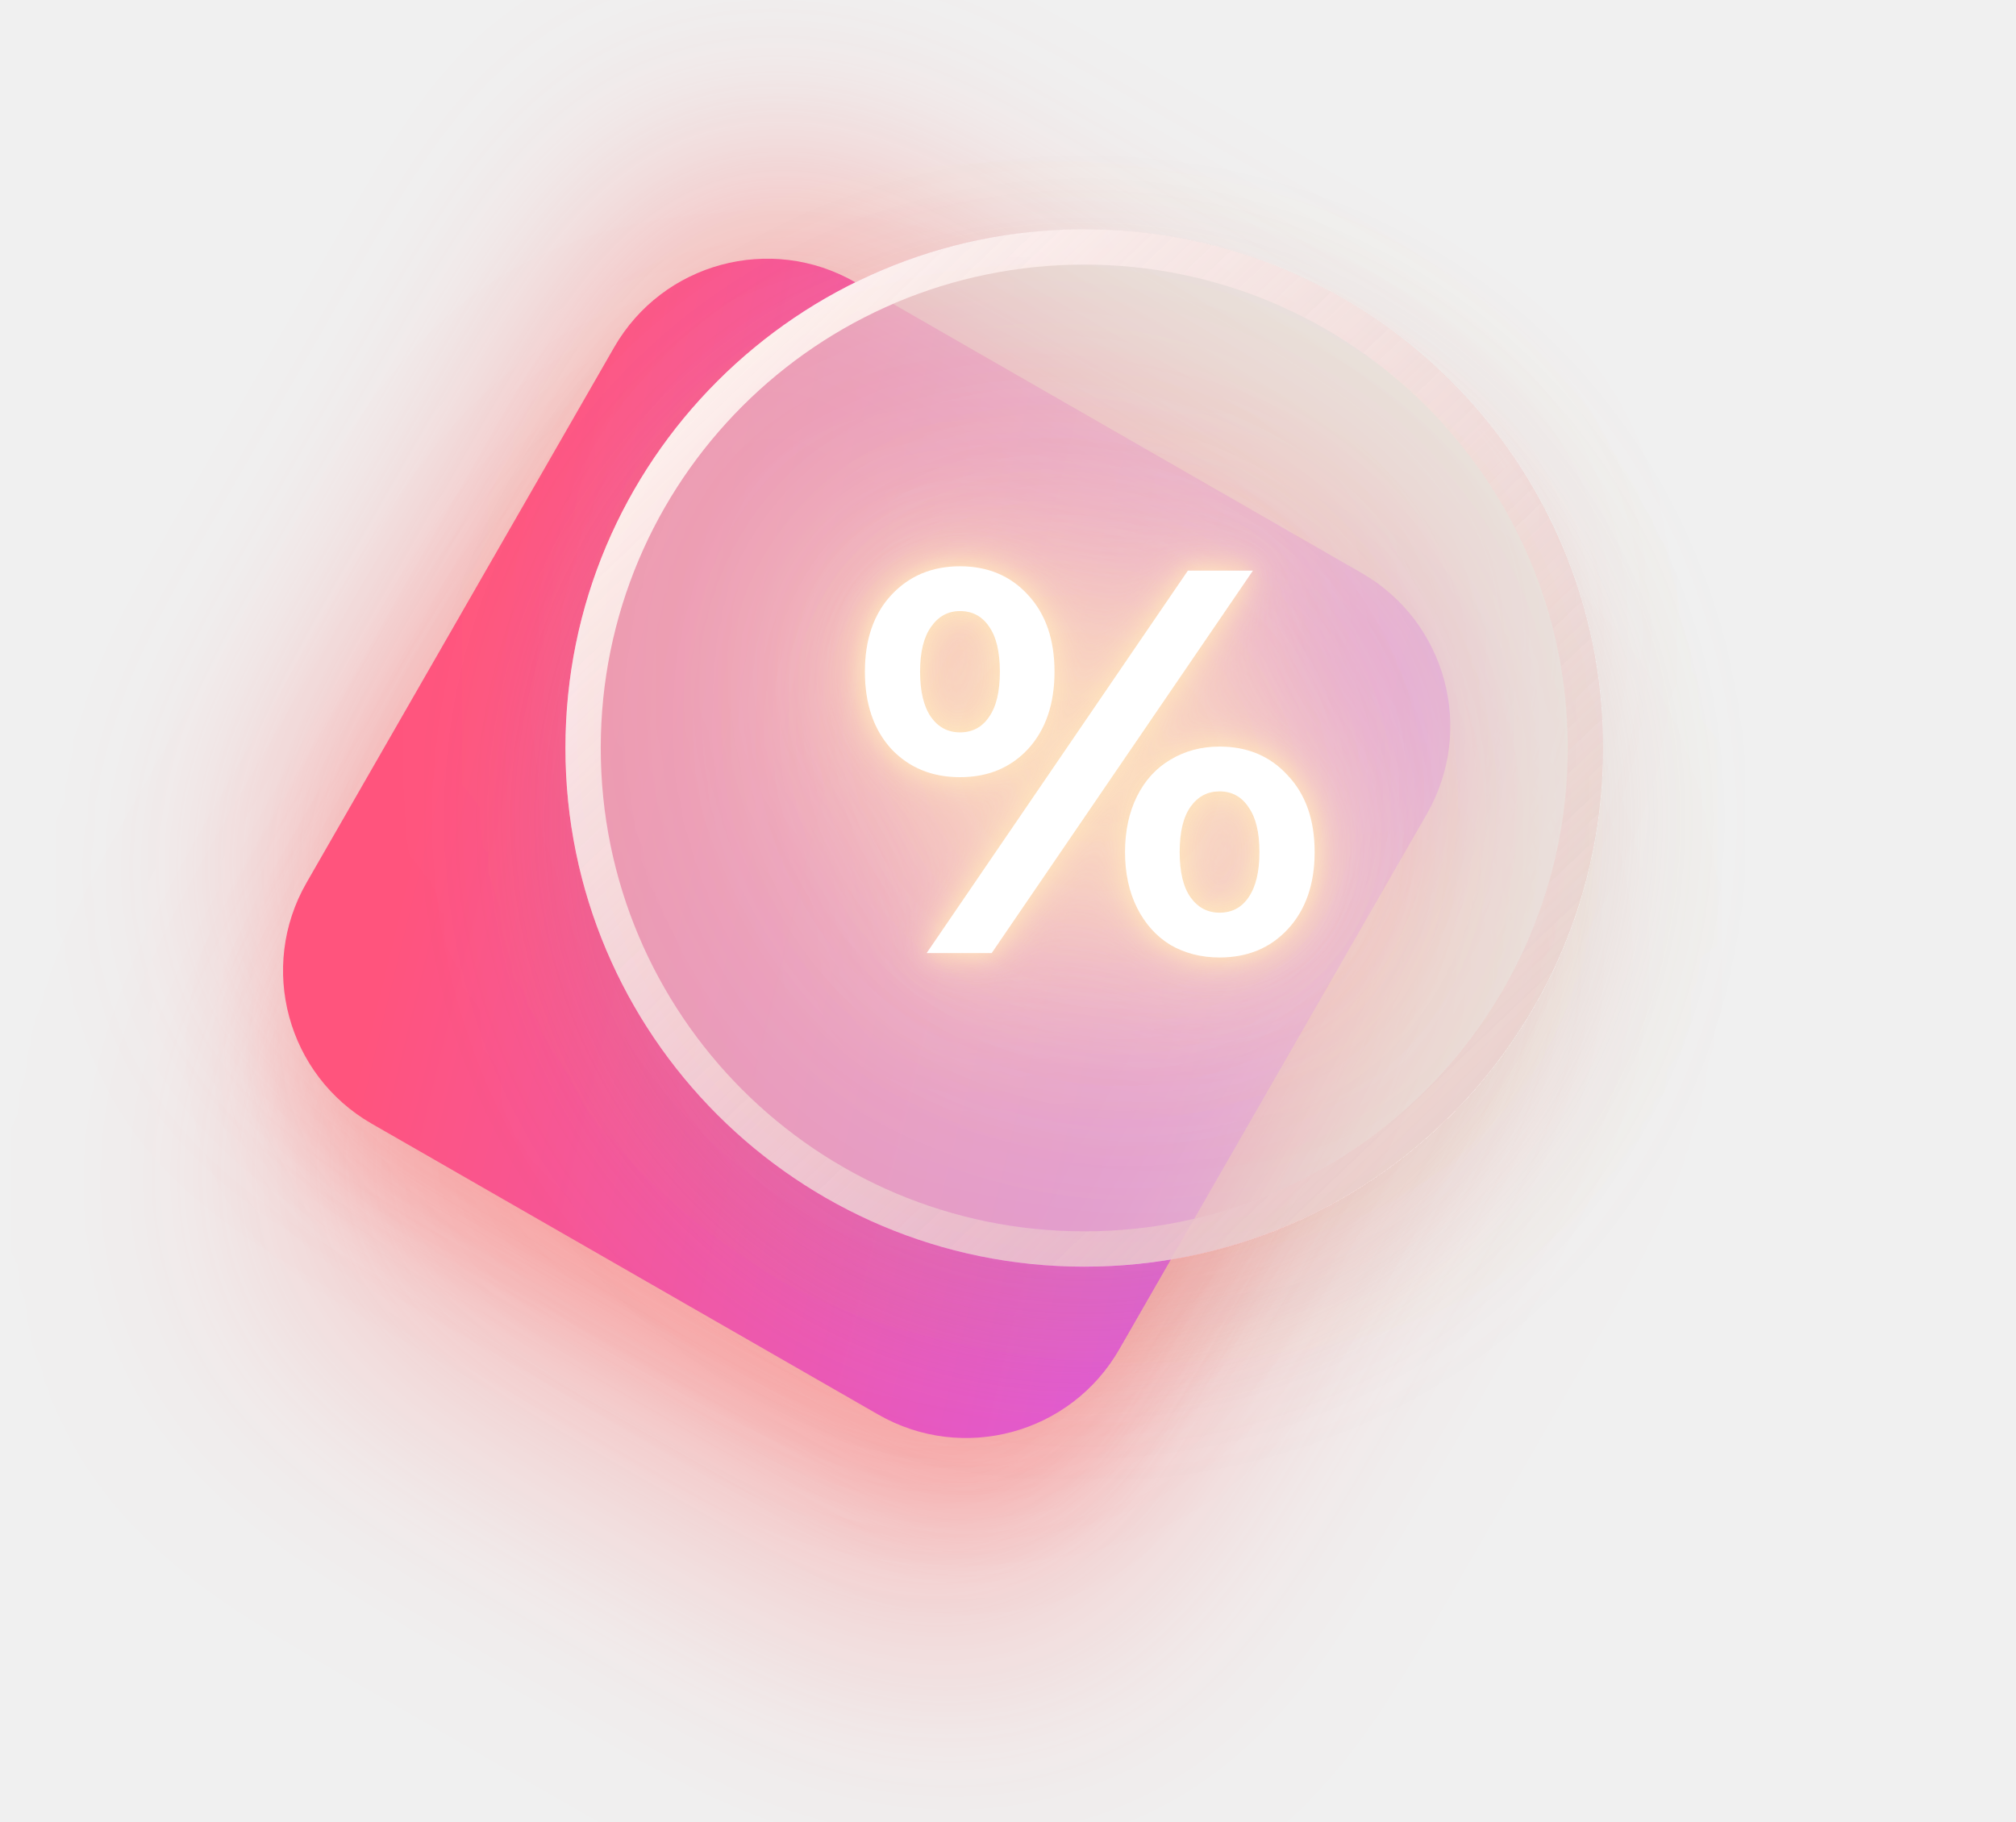
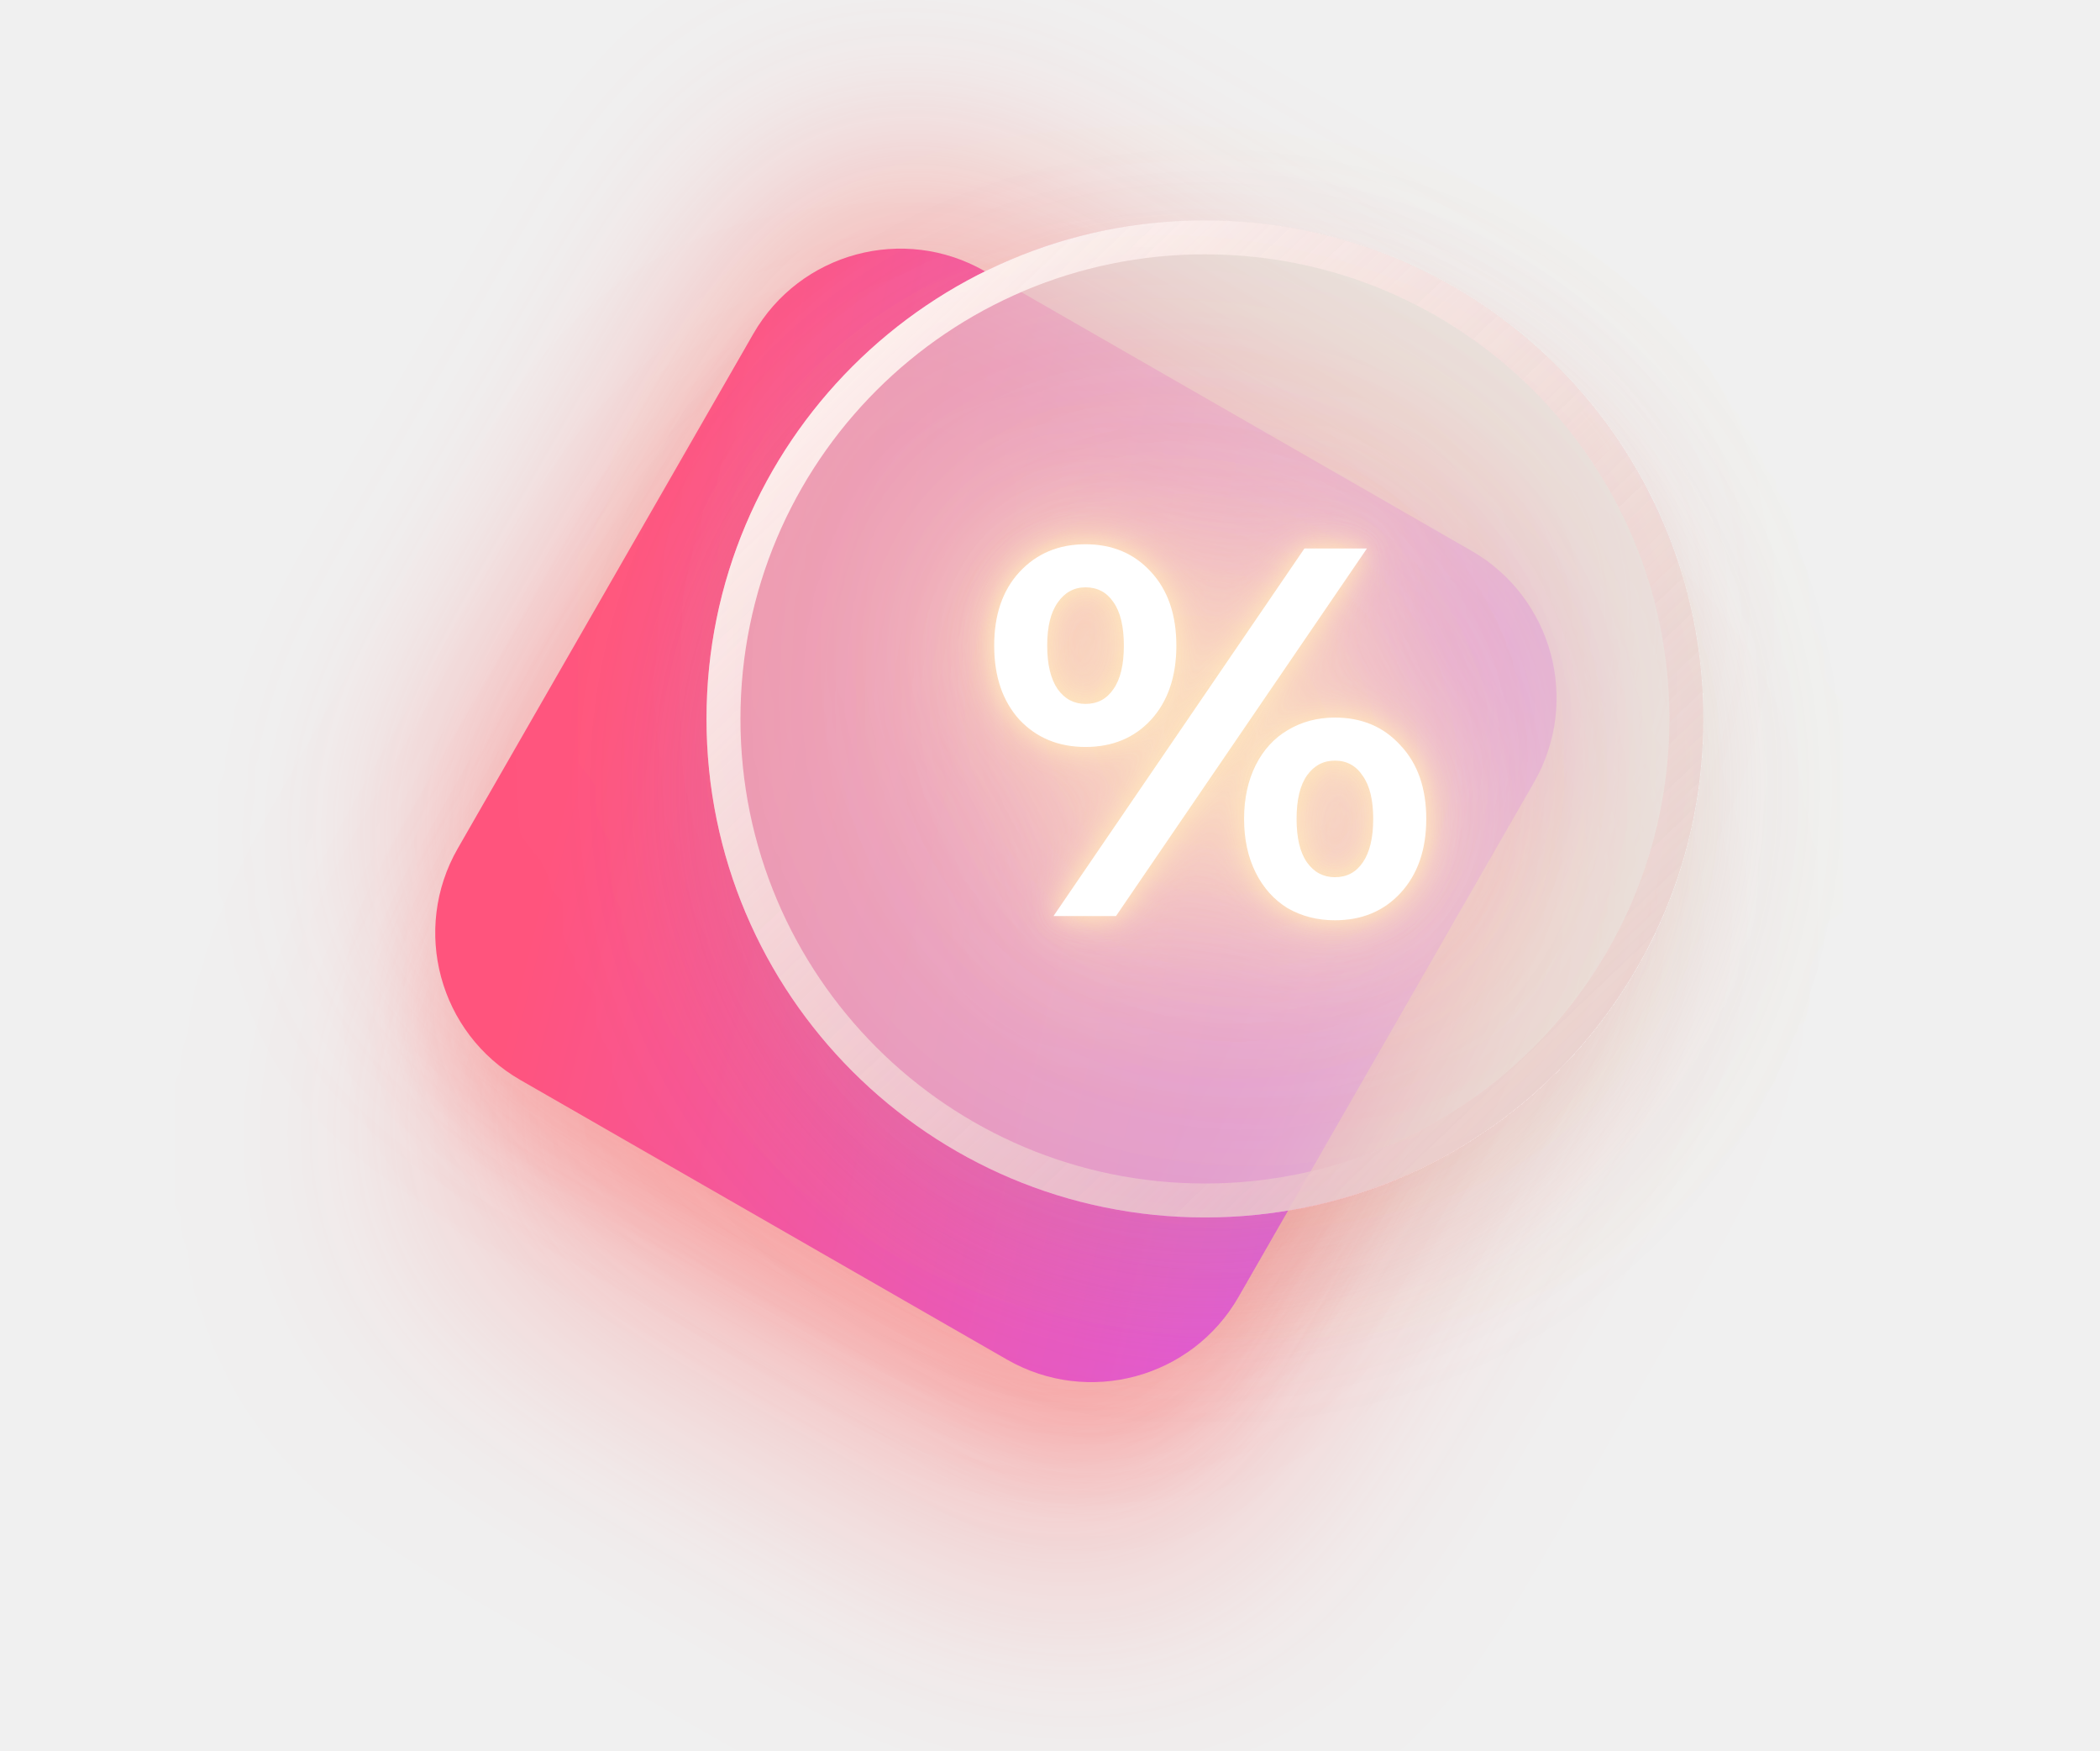
- <svg xmlns="http://www.w3.org/2000/svg" width="83" height="75" viewBox="0 0 83 75" fill="none">
-   <g filter="url(#filter0_ddd_35_412)">
-     <rect x="28.905" y="8" width="38.586" height="39.964" rx="7.268" transform="rotate(29.8732 28.9053 8)" fill="url(#paint0_linear_35_412)" />
-   </g>
-   <g filter="url(#filter1_bd_35_412)">
-     <mask id="path-2-inside-1_35_412" fill="white">
-       <path d="M66 30.802C66 42.599 56.436 52.163 44.639 52.163C32.843 52.163 23.279 42.599 23.279 30.802C23.279 19.005 32.843 9.442 44.639 9.442C56.436 9.442 66 19.005 66 30.802Z" />
-     </mask>
-     <path d="M66 30.802C66 42.599 56.436 52.163 44.639 52.163C32.843 52.163 23.279 42.599 23.279 30.802C23.279 19.005 32.843 9.442 44.639 9.442C56.436 9.442 66 19.005 66 30.802Z" fill="#E1DBD4" fill-opacity="0.5" />
-     <path d="M64.546 30.802C64.546 41.796 55.634 50.709 44.639 50.709V53.616C57.239 53.616 67.453 43.402 67.453 30.802H64.546ZM44.639 50.709C33.645 50.709 24.733 41.796 24.733 30.802H21.826C21.826 43.402 32.04 53.616 44.639 53.616V50.709ZM24.733 30.802C24.733 19.808 33.645 10.896 44.639 10.896V7.988C32.04 7.988 21.826 18.203 21.826 30.802H24.733ZM44.639 10.896C55.634 10.896 64.546 19.808 64.546 30.802H67.453C67.453 18.203 57.239 7.988 44.639 7.988V10.896Z" fill="url(#paint1_linear_35_412)" mask="url(#path-2-inside-1_35_412)" />
-   </g>
-   <g filter="url(#filter2_dddddd_35_412)">
-     <path d="M39.523 32.005C38.367 32.005 37.422 31.615 36.688 30.835C35.968 30.04 35.608 28.983 35.608 27.663C35.608 26.343 35.968 25.293 36.688 24.512C37.422 23.718 38.367 23.32 39.523 23.32C40.678 23.32 41.615 23.718 42.335 24.512C43.055 25.293 43.415 26.343 43.415 27.663C43.415 28.983 43.055 30.04 42.335 30.835C41.615 31.615 40.678 32.005 39.523 32.005ZM48.905 23.5H51.583L40.828 39.25H38.15L48.905 23.5ZM39.523 30.16C40.032 30.16 40.43 29.95 40.715 29.53C41.015 29.11 41.165 28.488 41.165 27.663C41.165 26.837 41.015 26.215 40.715 25.795C40.43 25.375 40.032 25.165 39.523 25.165C39.028 25.165 38.63 25.383 38.33 25.817C38.03 26.238 37.88 26.852 37.88 27.663C37.88 28.473 38.03 29.095 38.33 29.53C38.63 29.95 39.028 30.16 39.523 30.16ZM50.21 39.43C49.46 39.43 48.785 39.258 48.185 38.913C47.6 38.553 47.142 38.042 46.812 37.383C46.483 36.722 46.318 35.958 46.318 35.087C46.318 34.218 46.483 33.453 46.812 32.792C47.142 32.133 47.6 31.63 48.185 31.285C48.785 30.925 49.46 30.745 50.21 30.745C51.365 30.745 52.303 31.142 53.023 31.938C53.758 32.718 54.125 33.767 54.125 35.087C54.125 36.407 53.758 37.465 53.023 38.26C52.303 39.04 51.365 39.43 50.21 39.43ZM50.21 37.585C50.72 37.585 51.117 37.375 51.403 36.955C51.703 36.52 51.852 35.898 51.852 35.087C51.852 34.278 51.703 33.663 51.403 33.242C51.117 32.807 50.72 32.59 50.21 32.59C49.715 32.59 49.318 32.8 49.017 33.22C48.718 33.64 48.568 34.263 48.568 35.087C48.568 35.913 48.718 36.535 49.017 36.955C49.318 37.375 49.715 37.585 50.21 37.585Z" fill="white" />
+ <svg xmlns="http://www.w3.org/2000/svg" width="90" height="75" viewBox="0 0 90 75" fill="none">
+   <g clip-path="url(#clip0_403_2269)">
+     <g filter="url(#filter0_ddd_403_2269)">
+       <rect x="35.905" y="8" width="38.586" height="39.964" rx="7.268" transform="rotate(29.8732 35.9053 8)" fill="url(#paint0_linear_403_2269)" />
+     </g>
+     <g filter="url(#filter1_bd_403_2269)">
+       <mask id="path-2-inside-1_403_2269" fill="white">
+         <path d="M73 30.802C73 42.599 63.436 52.163 51.639 52.163C39.843 52.163 30.279 42.599 30.279 30.802C30.279 19.005 39.843 9.442 51.639 9.442C63.436 9.442 73 19.005 73 30.802Z" />
+       </mask>
+       <path d="M73 30.802C73 42.599 63.436 52.163 51.639 52.163C39.843 52.163 30.279 42.599 30.279 30.802C30.279 19.005 39.843 9.442 51.639 9.442C63.436 9.442 73 19.005 73 30.802Z" fill="#E1DBD4" fill-opacity="0.5" />
+       <path d="M71.546 30.802C71.546 41.796 62.634 50.709 51.639 50.709V53.616C64.239 53.616 74.453 43.402 74.453 30.802H71.546ZM51.639 50.709C40.645 50.709 31.733 41.796 31.733 30.802H28.826C28.826 43.402 39.04 53.616 51.639 53.616V50.709ZM31.733 30.802C31.733 19.808 40.645 10.896 51.639 10.896V7.988C39.04 7.988 28.826 18.203 28.826 30.802H31.733ZM51.639 10.896C62.634 10.896 71.546 19.808 71.546 30.802H74.453C74.453 18.203 64.239 7.988 51.639 7.988V10.896Z" fill="url(#paint1_linear_403_2269)" mask="url(#path-2-inside-1_403_2269)" />
+     </g>
+     <g filter="url(#filter2_dddddd_403_2269)">
+       <path d="M46.523 32.005C45.367 32.005 44.422 31.615 43.688 30.835C42.968 30.04 42.608 28.983 42.608 27.663C42.608 26.343 42.968 25.293 43.688 24.512C44.422 23.718 45.367 23.32 46.523 23.32C47.678 23.32 48.615 23.718 49.335 24.512C50.055 25.293 50.415 26.343 50.415 27.663C50.415 28.983 50.055 30.04 49.335 30.835C48.615 31.615 47.678 32.005 46.523 32.005ZM55.905 23.5H58.583L47.828 39.25H45.15L55.905 23.5ZM46.523 30.16C47.032 30.16 47.43 29.95 47.715 29.53C48.015 29.11 48.165 28.488 48.165 27.663C48.165 26.837 48.015 26.215 47.715 25.795C47.43 25.375 47.032 25.165 46.523 25.165C46.028 25.165 45.63 25.383 45.33 25.817C45.03 26.238 44.88 26.852 44.88 27.663C44.88 28.473 45.03 29.095 45.33 29.53C45.63 29.95 46.028 30.16 46.523 30.16ZM57.21 39.43C56.46 39.43 55.785 39.258 55.185 38.913C54.6 38.553 54.142 38.042 53.812 37.383C53.483 36.722 53.318 35.958 53.318 35.087C53.318 34.218 53.483 33.453 53.812 32.792C54.142 32.133 54.6 31.63 55.185 31.285C55.785 30.925 56.46 30.745 57.21 30.745C58.365 30.745 59.303 31.142 60.023 31.938C60.758 32.718 61.125 33.767 61.125 35.087C61.125 36.407 60.758 37.465 60.023 38.26C59.303 39.04 58.365 39.43 57.21 39.43ZM57.21 37.585C57.72 37.585 58.117 37.375 58.403 36.955C58.703 36.52 58.852 35.898 58.852 35.087C58.852 34.278 58.703 33.663 58.403 33.242C58.117 32.807 57.72 32.59 57.21 32.59C56.715 32.59 56.318 32.8 56.017 33.22C55.718 33.64 55.568 34.263 55.568 35.087C55.568 35.913 55.718 36.535 56.017 36.955C56.318 37.375 56.715 37.585 57.21 37.585Z" fill="white" />
+     </g>
  </g>
  <defs>
-     <filter id="filter0_ddd_35_412" x="-1.921" y="-5" width="75.207" height="86.895" filterUnits="userSpaceOnUse" color-interpolation-filters="sRGB">
+     <filter id="filter0_ddd_403_2269" x="5.079" y="-5" width="75.207" height="86.895" filterUnits="userSpaceOnUse" color-interpolation-filters="sRGB">
      <feFlood flood-opacity="0" result="BackgroundImageFix" />
      <feColorMatrix in="SourceAlpha" type="matrix" values="0 0 0 0 0 0 0 0 0 0 0 0 0 0 0 0 0 0 127 0" result="hardAlpha" />
      <feOffset dy="3.292" />
      <feGaussianBlur stdDeviation="1.975" />
      <feColorMatrix type="matrix" values="0 0 0 0 1 0 0 0 0 0.322 0 0 0 0 0.322 0 0 0 0.206 0" />
-       <feBlend mode="normal" in2="BackgroundImageFix" result="effect1_dropShadow_35_412" />
+       <feBlend mode="normal" in2="BackgroundImageFix" result="effect1_dropShadow_403_2269" />
      <feColorMatrix in="SourceAlpha" type="matrix" values="0 0 0 0 0 0 0 0 0 0 0 0 0 0 0 0 0 0 127 0" result="hardAlpha" />
      <feOffset dy="9.101" />
      <feGaussianBlur stdDeviation="5.461" />
      <feColorMatrix type="matrix" values="0 0 0 0 1 0 0 0 0 0.322 0 0 0 0 0.322 0 0 0 0.295 0" />
-       <feBlend mode="normal" in2="effect1_dropShadow_35_412" result="effect2_dropShadow_35_412" />
+       <feBlend mode="normal" in2="effect1_dropShadow_403_2269" result="effect2_dropShadow_403_2269" />
      <feColorMatrix in="SourceAlpha" type="matrix" values="0 0 0 0 0 0 0 0 0 0 0 0 0 0 0 0 0 0 127 0" result="hardAlpha" />
      <feOffset dy="-4" />
      <feGaussianBlur stdDeviation="4.5" />
      <feColorMatrix type="matrix" values="0 0 0 0 1 0 0 0 0 0.322 0 0 0 0 0.322 0 0 0 0.384 0" />
-       <feBlend mode="normal" in2="effect2_dropShadow_35_412" result="effect3_dropShadow_35_412" />
-       <feBlend mode="normal" in="SourceGraphic" in2="effect3_dropShadow_35_412" result="shape" />
+       <feBlend mode="normal" in2="effect2_dropShadow_403_2269" result="effect3_dropShadow_403_2269" />
+       <feBlend mode="normal" in="SourceGraphic" in2="effect3_dropShadow_403_2269" result="shape" />
    </filter>
-     <filter id="filter1_bd_35_412" x="17.465" y="3.628" width="54.349" height="57.257" filterUnits="userSpaceOnUse" color-interpolation-filters="sRGB">
+     <filter id="filter1_bd_403_2269" x="24.465" y="3.628" width="54.35" height="57.257" filterUnits="userSpaceOnUse" color-interpolation-filters="sRGB">
      <feFlood flood-opacity="0" result="BackgroundImageFix" />
      <feGaussianBlur in="BackgroundImage" stdDeviation="2.907" />
-       <feComposite in2="SourceAlpha" operator="in" result="effect1_backgroundBlur_35_412" />
+       <feComposite in2="SourceAlpha" operator="in" result="effect1_backgroundBlur_403_2269" />
      <feColorMatrix in="SourceAlpha" type="matrix" values="0 0 0 0 0 0 0 0 0 0 0 0 0 0 0 0 0 0 127 0" result="hardAlpha" />
      <feOffset dy="2.907" />
      <feGaussianBlur stdDeviation="2.907" />
      <feComposite in2="hardAlpha" operator="out" />
      <feColorMatrix type="matrix" values="0 0 0 0 0.733 0 0 0 0 0.558 0 0 0 0 0.503 0 0 0 0.21 0" />
-       <feBlend mode="normal" in2="effect1_backgroundBlur_35_412" result="effect2_dropShadow_35_412" />
-       <feBlend mode="normal" in="SourceGraphic" in2="effect2_dropShadow_35_412" result="shape" />
+       <feBlend mode="normal" in2="effect1_backgroundBlur_403_2269" result="effect2_dropShadow_403_2269" />
+       <feBlend mode="normal" in="SourceGraphic" in2="effect2_dropShadow_403_2269" result="shape" />
    </filter>
-     <filter id="filter2_dddddd_35_412" x="0.563" y="-11.725" width="88.607" height="86.199" filterUnits="userSpaceOnUse" color-interpolation-filters="sRGB">
+     <filter id="filter2_dddddd_403_2269" x="7.563" y="-11.725" width="88.607" height="86.199" filterUnits="userSpaceOnUse" color-interpolation-filters="sRGB">
      <feFlood flood-opacity="0" result="BackgroundImageFix" />
      <feColorMatrix in="SourceAlpha" type="matrix" values="0 0 0 0 0 0 0 0 0 0 0 0 0 0 0 0 0 0 127 0" result="hardAlpha" />
      <feOffset />
      <feGaussianBlur stdDeviation="0.417" />
      <feColorMatrix type="matrix" values="0 0 0 0 0.996 0 0 0 0 0.82 0 0 0 0 0.745 0 0 0 1 0" />
-       <feBlend mode="normal" in2="BackgroundImageFix" result="effect1_dropShadow_35_412" />
+       <feBlend mode="normal" in2="BackgroundImageFix" result="effect1_dropShadow_403_2269" />
      <feColorMatrix in="SourceAlpha" type="matrix" values="0 0 0 0 0 0 0 0 0 0 0 0 0 0 0 0 0 0 127 0" result="hardAlpha" />
      <feOffset />
      <feGaussianBlur stdDeviation="0.834" />
      <feColorMatrix type="matrix" values="0 0 0 0 0.996 0 0 0 0 0.911 0 0 0 0 0.745 0 0 0 1 0" />
-       <feBlend mode="normal" in2="effect1_dropShadow_35_412" result="effect2_dropShadow_35_412" />
+       <feBlend mode="normal" in2="effect1_dropShadow_403_2269" result="effect2_dropShadow_403_2269" />
      <feColorMatrix in="SourceAlpha" type="matrix" values="0 0 0 0 0 0 0 0 0 0 0 0 0 0 0 0 0 0 127 0" result="hardAlpha" />
      <feOffset />
      <feGaussianBlur stdDeviation="2.92" />
      <feColorMatrix type="matrix" values="0 0 0 0 0.996 0 0 0 0 0.956 0 0 0 0 0.745 0 0 0 1 0" />
-       <feBlend mode="normal" in2="effect2_dropShadow_35_412" result="effect3_dropShadow_35_412" />
+       <feBlend mode="normal" in2="effect2_dropShadow_403_2269" result="effect3_dropShadow_403_2269" />
      <feColorMatrix in="SourceAlpha" type="matrix" values="0 0 0 0 0 0 0 0 0 0 0 0 0 0 0 0 0 0 127 0" result="hardAlpha" />
      <feOffset />
      <feGaussianBlur stdDeviation="5.841" />
      <feColorMatrix type="matrix" values="0 0 0 0 0.996 0 0 0 0 0.911 0 0 0 0 0.745 0 0 0 1 0" />
-       <feBlend mode="normal" in2="effect3_dropShadow_35_412" result="effect4_dropShadow_35_412" />
+       <feBlend mode="normal" in2="effect3_dropShadow_403_2269" result="effect4_dropShadow_403_2269" />
      <feColorMatrix in="SourceAlpha" type="matrix" values="0 0 0 0 0 0 0 0 0 0 0 0 0 0 0 0 0 0 127 0" result="hardAlpha" />
      <feOffset />
      <feGaussianBlur stdDeviation="10.013" />
      <feColorMatrix type="matrix" values="0 0 0 0 0.996 0 0 0 0 0.926 0 0 0 0 0.745 0 0 0 1 0" />
-       <feBlend mode="normal" in2="effect4_dropShadow_35_412" result="effect5_dropShadow_35_412" />
+       <feBlend mode="normal" in2="effect4_dropShadow_403_2269" result="effect5_dropShadow_403_2269" />
      <feColorMatrix in="SourceAlpha" type="matrix" values="0 0 0 0 0 0 0 0 0 0 0 0 0 0 0 0 0 0 127 0" result="hardAlpha" />
      <feOffset />
      <feGaussianBlur stdDeviation="17.522" />
      <feColorMatrix type="matrix" values="0 0 0 0 0.996 0 0 0 0 0.79 0 0 0 0 0.745 0 0 0 1 0" />
-       <feBlend mode="normal" in2="effect5_dropShadow_35_412" result="effect6_dropShadow_35_412" />
-       <feBlend mode="normal" in="SourceGraphic" in2="effect6_dropShadow_35_412" result="shape" />
+       <feBlend mode="normal" in2="effect5_dropShadow_403_2269" result="effect6_dropShadow_403_2269" />
+       <feBlend mode="normal" in="SourceGraphic" in2="effect6_dropShadow_403_2269" result="shape" />
    </filter>
-     <linearGradient id="paint0_linear_35_412" x1="63.364" y1="8" x2="26.555" y2="18.592" gradientUnits="userSpaceOnUse">
+     <linearGradient id="paint0_linear_403_2269" x1="70.364" y1="8" x2="33.555" y2="18.592" gradientUnits="userSpaceOnUse">
      <stop stop-color="#DC5AE0" />
      <stop offset="1" stop-color="#FF547D" />
    </linearGradient>
-     <linearGradient id="paint1_linear_35_412" x1="32.091" y1="9.442" x2="65.598" y2="44.653" gradientUnits="userSpaceOnUse">
+     <linearGradient id="paint1_linear_403_2269" x1="39.091" y1="9.442" x2="72.598" y2="44.653" gradientUnits="userSpaceOnUse">
      <stop stop-color="#FFF5F5" />
      <stop offset="1" stop-color="#E8C3C3" stop-opacity="0.44" />
    </linearGradient>
+     <clipPath id="clip0_403_2269">
+       <rect width="90" height="75" fill="white" />
+     </clipPath>
  </defs>
</svg>
